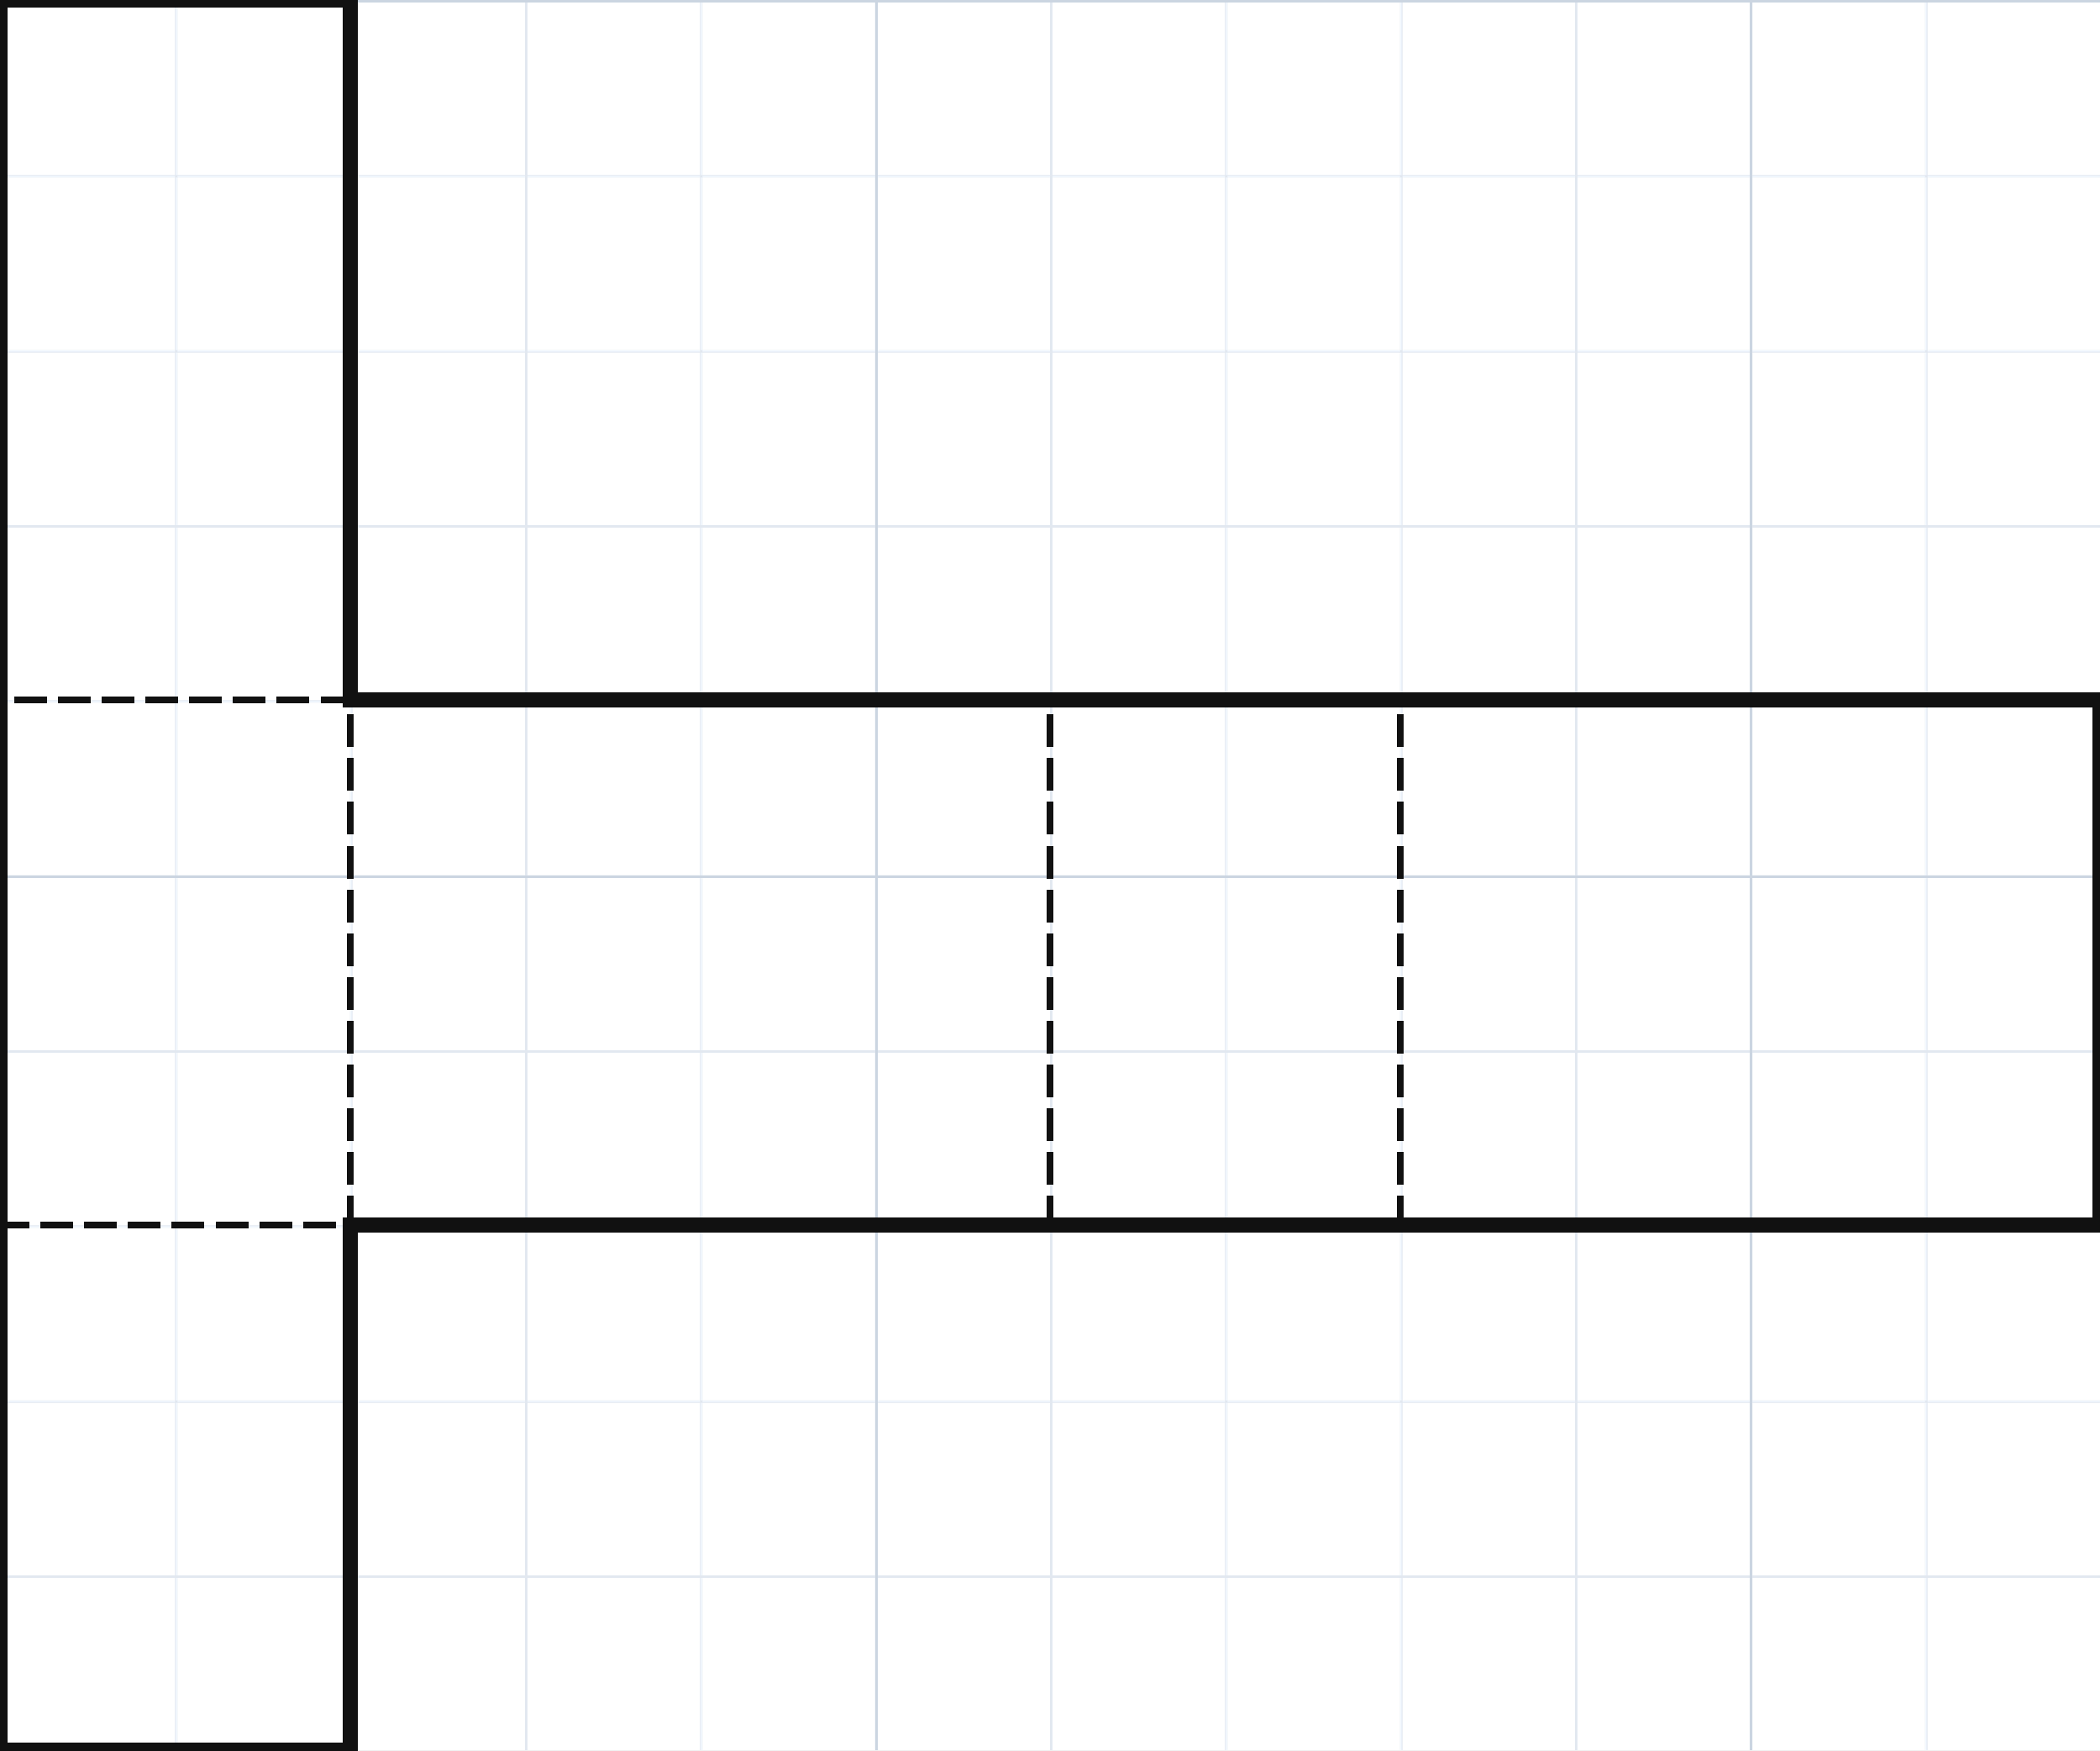
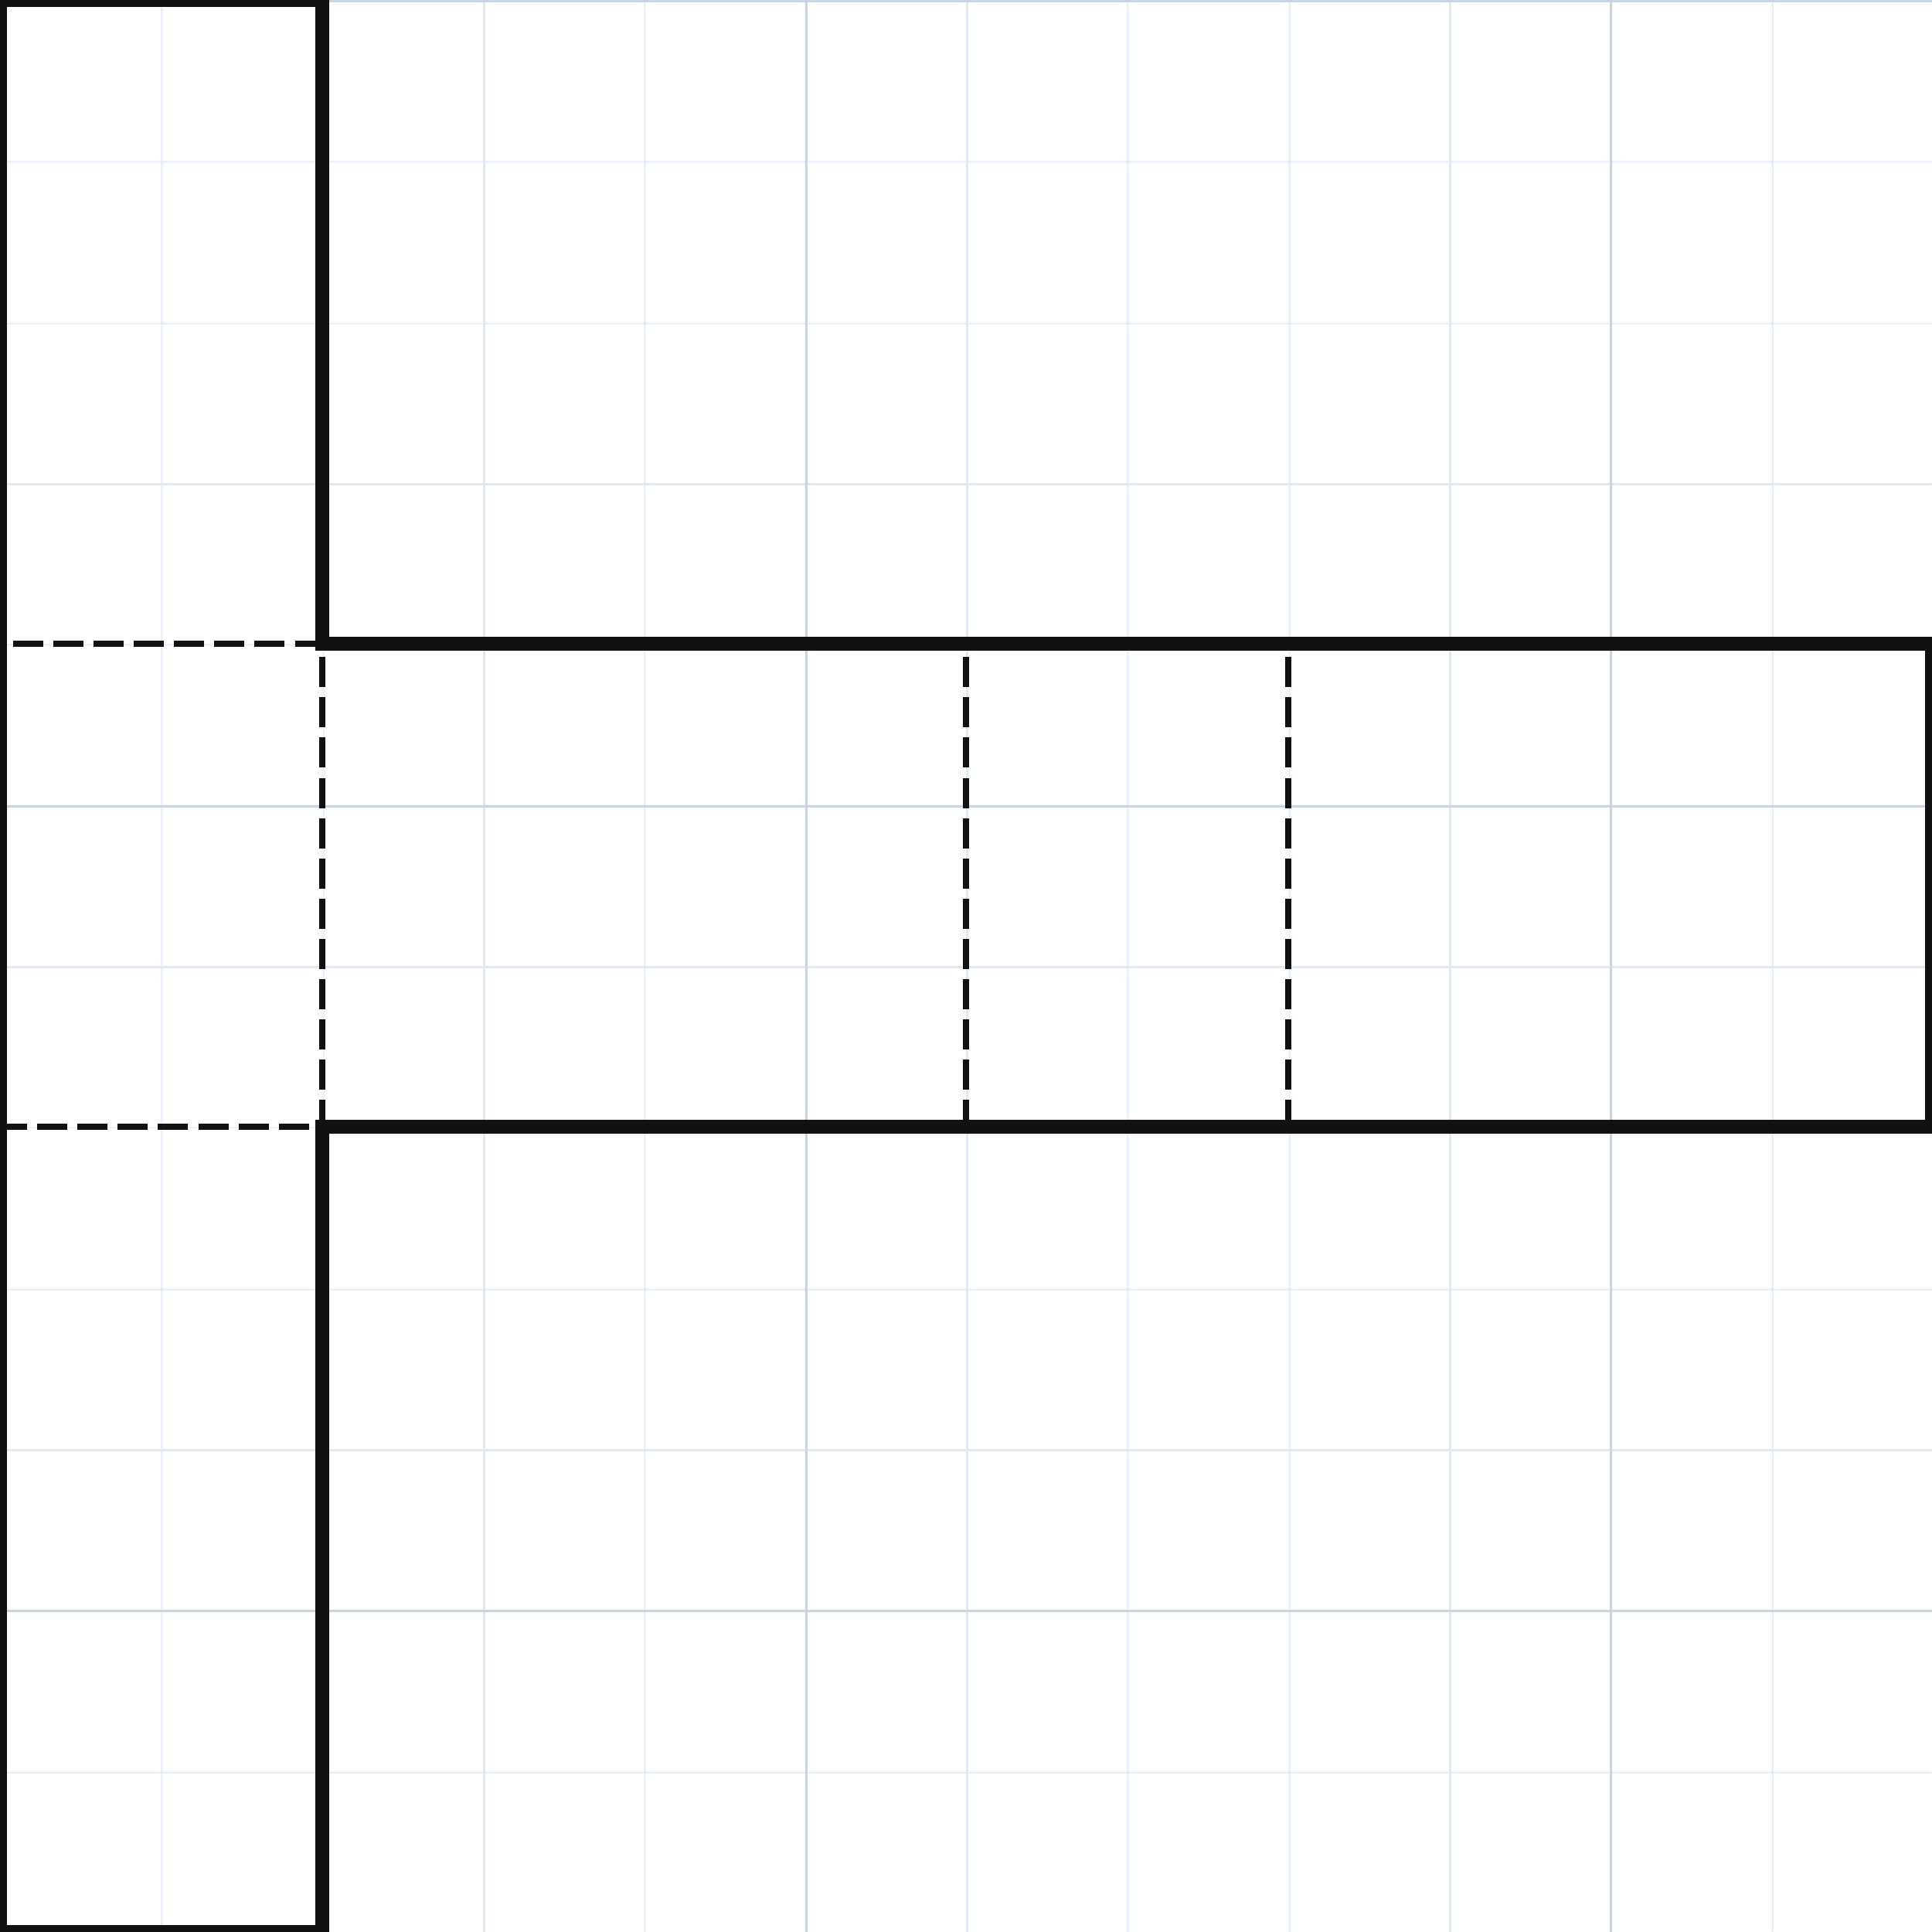
- <svg xmlns="http://www.w3.org/2000/svg" width="480" height="400" viewBox="0 0 480 400" shape-rendering="crispEdges">
+ <svg xmlns="http://www.w3.org/2000/svg" width="480" height="480" viewBox="0 0 480 480" shape-rendering="crispEdges">
  <defs>
    <pattern id="gridMinor" width="40" height="40" patternUnits="userSpaceOnUse">
      <path d="M 40 0 L 0 0 0 40" fill="none" stroke="#e2e8f0" stroke-width="1" />
    </pattern>
    <pattern id="gridMajor" width="200" height="200" patternUnits="userSpaceOnUse">
      <path d="M 200 0 L 0 0 0 200" fill="none" stroke="#cbd5e1" stroke-width="1" />
    </pattern>
  </defs>
  <rect width="100%" height="100%" fill="white" />
  <rect width="100%" height="100%" fill="url(#gridMinor)" />
  <rect width="100%" height="100%" fill="url(#gridMajor)" />
  <line x1="80" y1="160" x2="0" y2="160" stroke="#111111" stroke-width="1.5" stroke-linecap="square" stroke-dasharray="6 4" />
  <line x1="80" y1="280" x2="80" y2="160" stroke="#111111" stroke-width="1.5" stroke-linecap="square" stroke-dasharray="6 4" />
  <line x1="0" y1="280" x2="80" y2="280" stroke="#111111" stroke-width="1.5" stroke-linecap="square" stroke-dasharray="6 4" />
  <line x1="0" y1="280" x2="0" y2="160" stroke="#111111" stroke-width="3.5" stroke-linecap="square" />
  <line x1="80" y1="160" x2="240" y2="160" stroke="#111111" stroke-width="3.5" stroke-linecap="square" />
  <line x1="240" y1="280" x2="240" y2="160" stroke="#111111" stroke-width="1.5" stroke-linecap="square" stroke-dasharray="6 4" />
  <line x1="240" y1="280" x2="80" y2="280" stroke="#111111" stroke-width="3.5" stroke-linecap="square" />
  <line x1="240" y1="160" x2="320" y2="160" stroke="#111111" stroke-width="3.5" stroke-linecap="square" />
  <line x1="320" y1="280" x2="320" y2="160" stroke="#111111" stroke-width="1.5" stroke-linecap="square" stroke-dasharray="6 4" />
  <line x1="320" y1="280" x2="240" y2="280" stroke="#111111" stroke-width="3.5" stroke-linecap="square" />
  <line x1="320" y1="160" x2="480" y2="160" stroke="#111111" stroke-width="3.5" stroke-linecap="square" />
  <line x1="480" y1="160" x2="480" y2="280" stroke="#111111" stroke-width="3.5" stroke-linecap="square" />
  <line x1="480" y1="280" x2="320" y2="280" stroke="#111111" stroke-width="3.5" stroke-linecap="square" />
  <line x1="0" y1="0" x2="80" y2="0" stroke="#111111" stroke-width="3.5" stroke-linecap="square" />
  <line x1="80" y1="0" x2="80" y2="160" stroke="#111111" stroke-width="3.5" stroke-linecap="square" />
  <line x1="0" y1="160" x2="0" y2="0" stroke="#111111" stroke-width="3.5" stroke-linecap="square" />
-   <line x1="80" y1="280" x2="80" y2="400" stroke="#111111" stroke-width="3.5" stroke-linecap="square" />
-   <line x1="80" y1="400" x2="0" y2="400" stroke="#111111" stroke-width="3.5" stroke-linecap="square" />
-   <line x1="0" y1="400" x2="0" y2="280" stroke="#111111" stroke-width="3.5" stroke-linecap="square" />
+   <line x1="80" y1="280" x2="80" y2="480" stroke="#111111" stroke-width="3.5" stroke-linecap="square" />
+   <line x1="80" y1="480" x2="0" y2="480" stroke="#111111" stroke-width="3.5" stroke-linecap="square" />
+   <line x1="0" y1="480" x2="0" y2="280" stroke="#111111" stroke-width="3.5" stroke-linecap="square" />
</svg>
